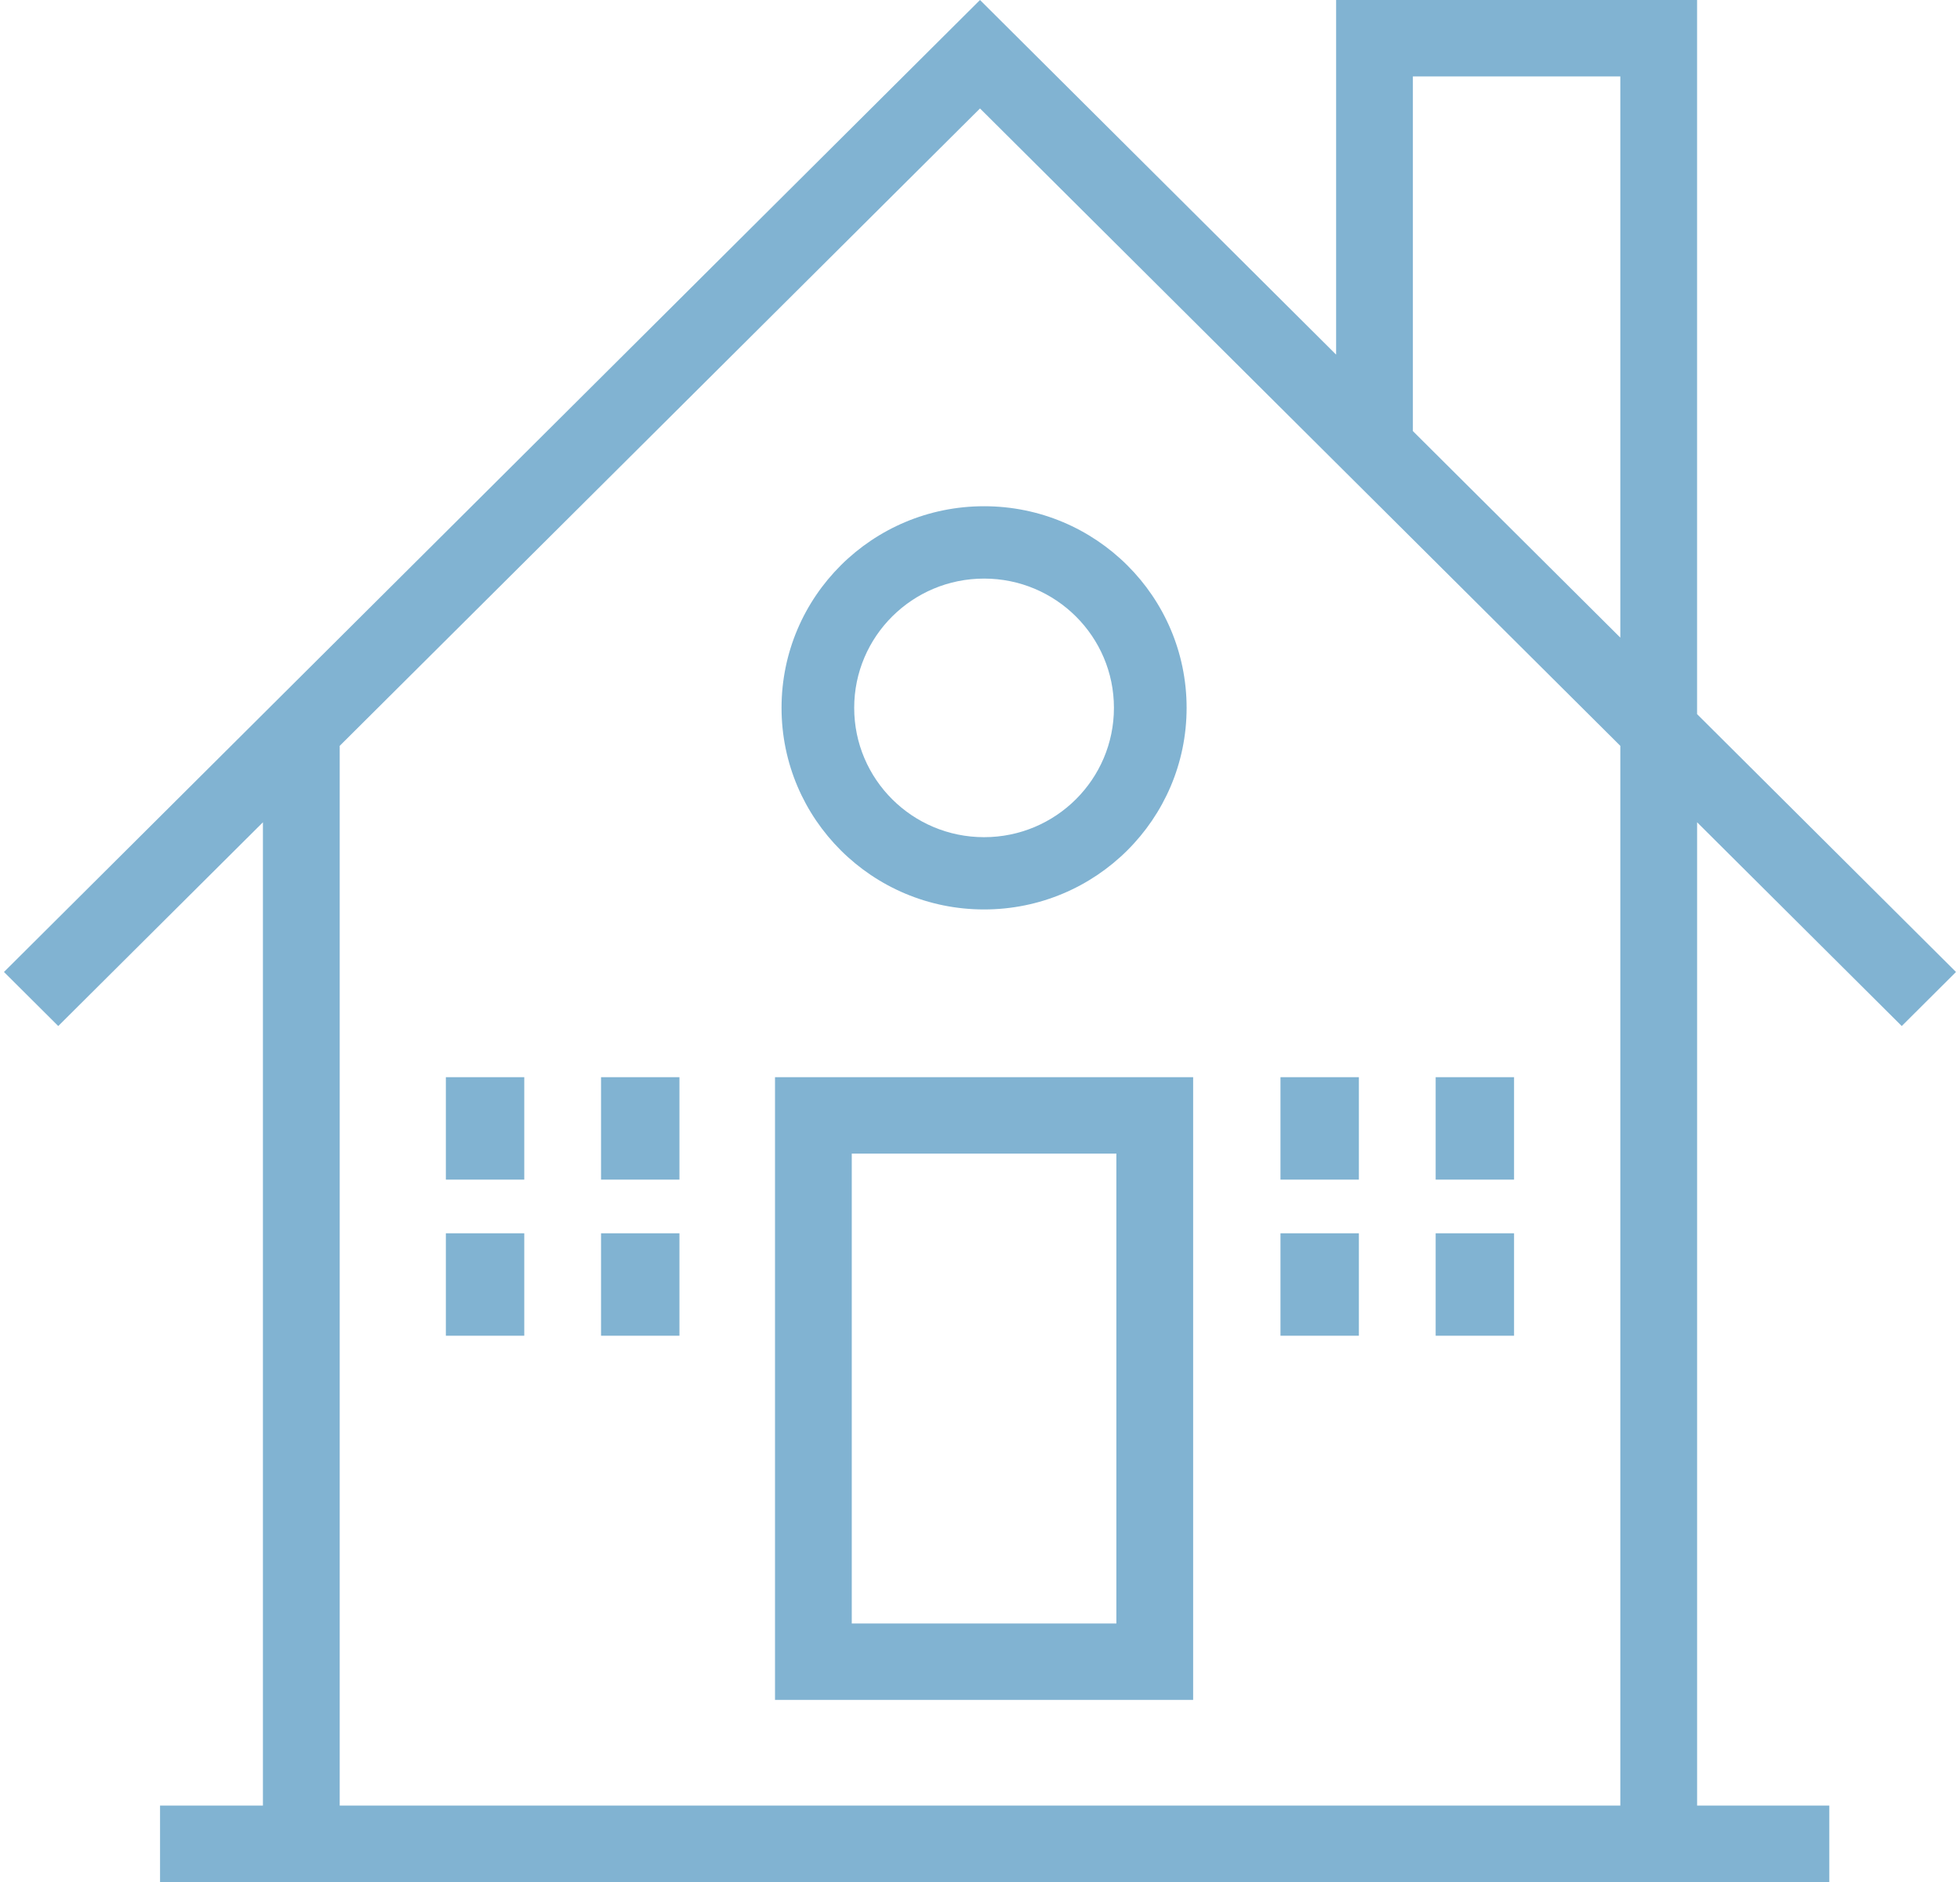
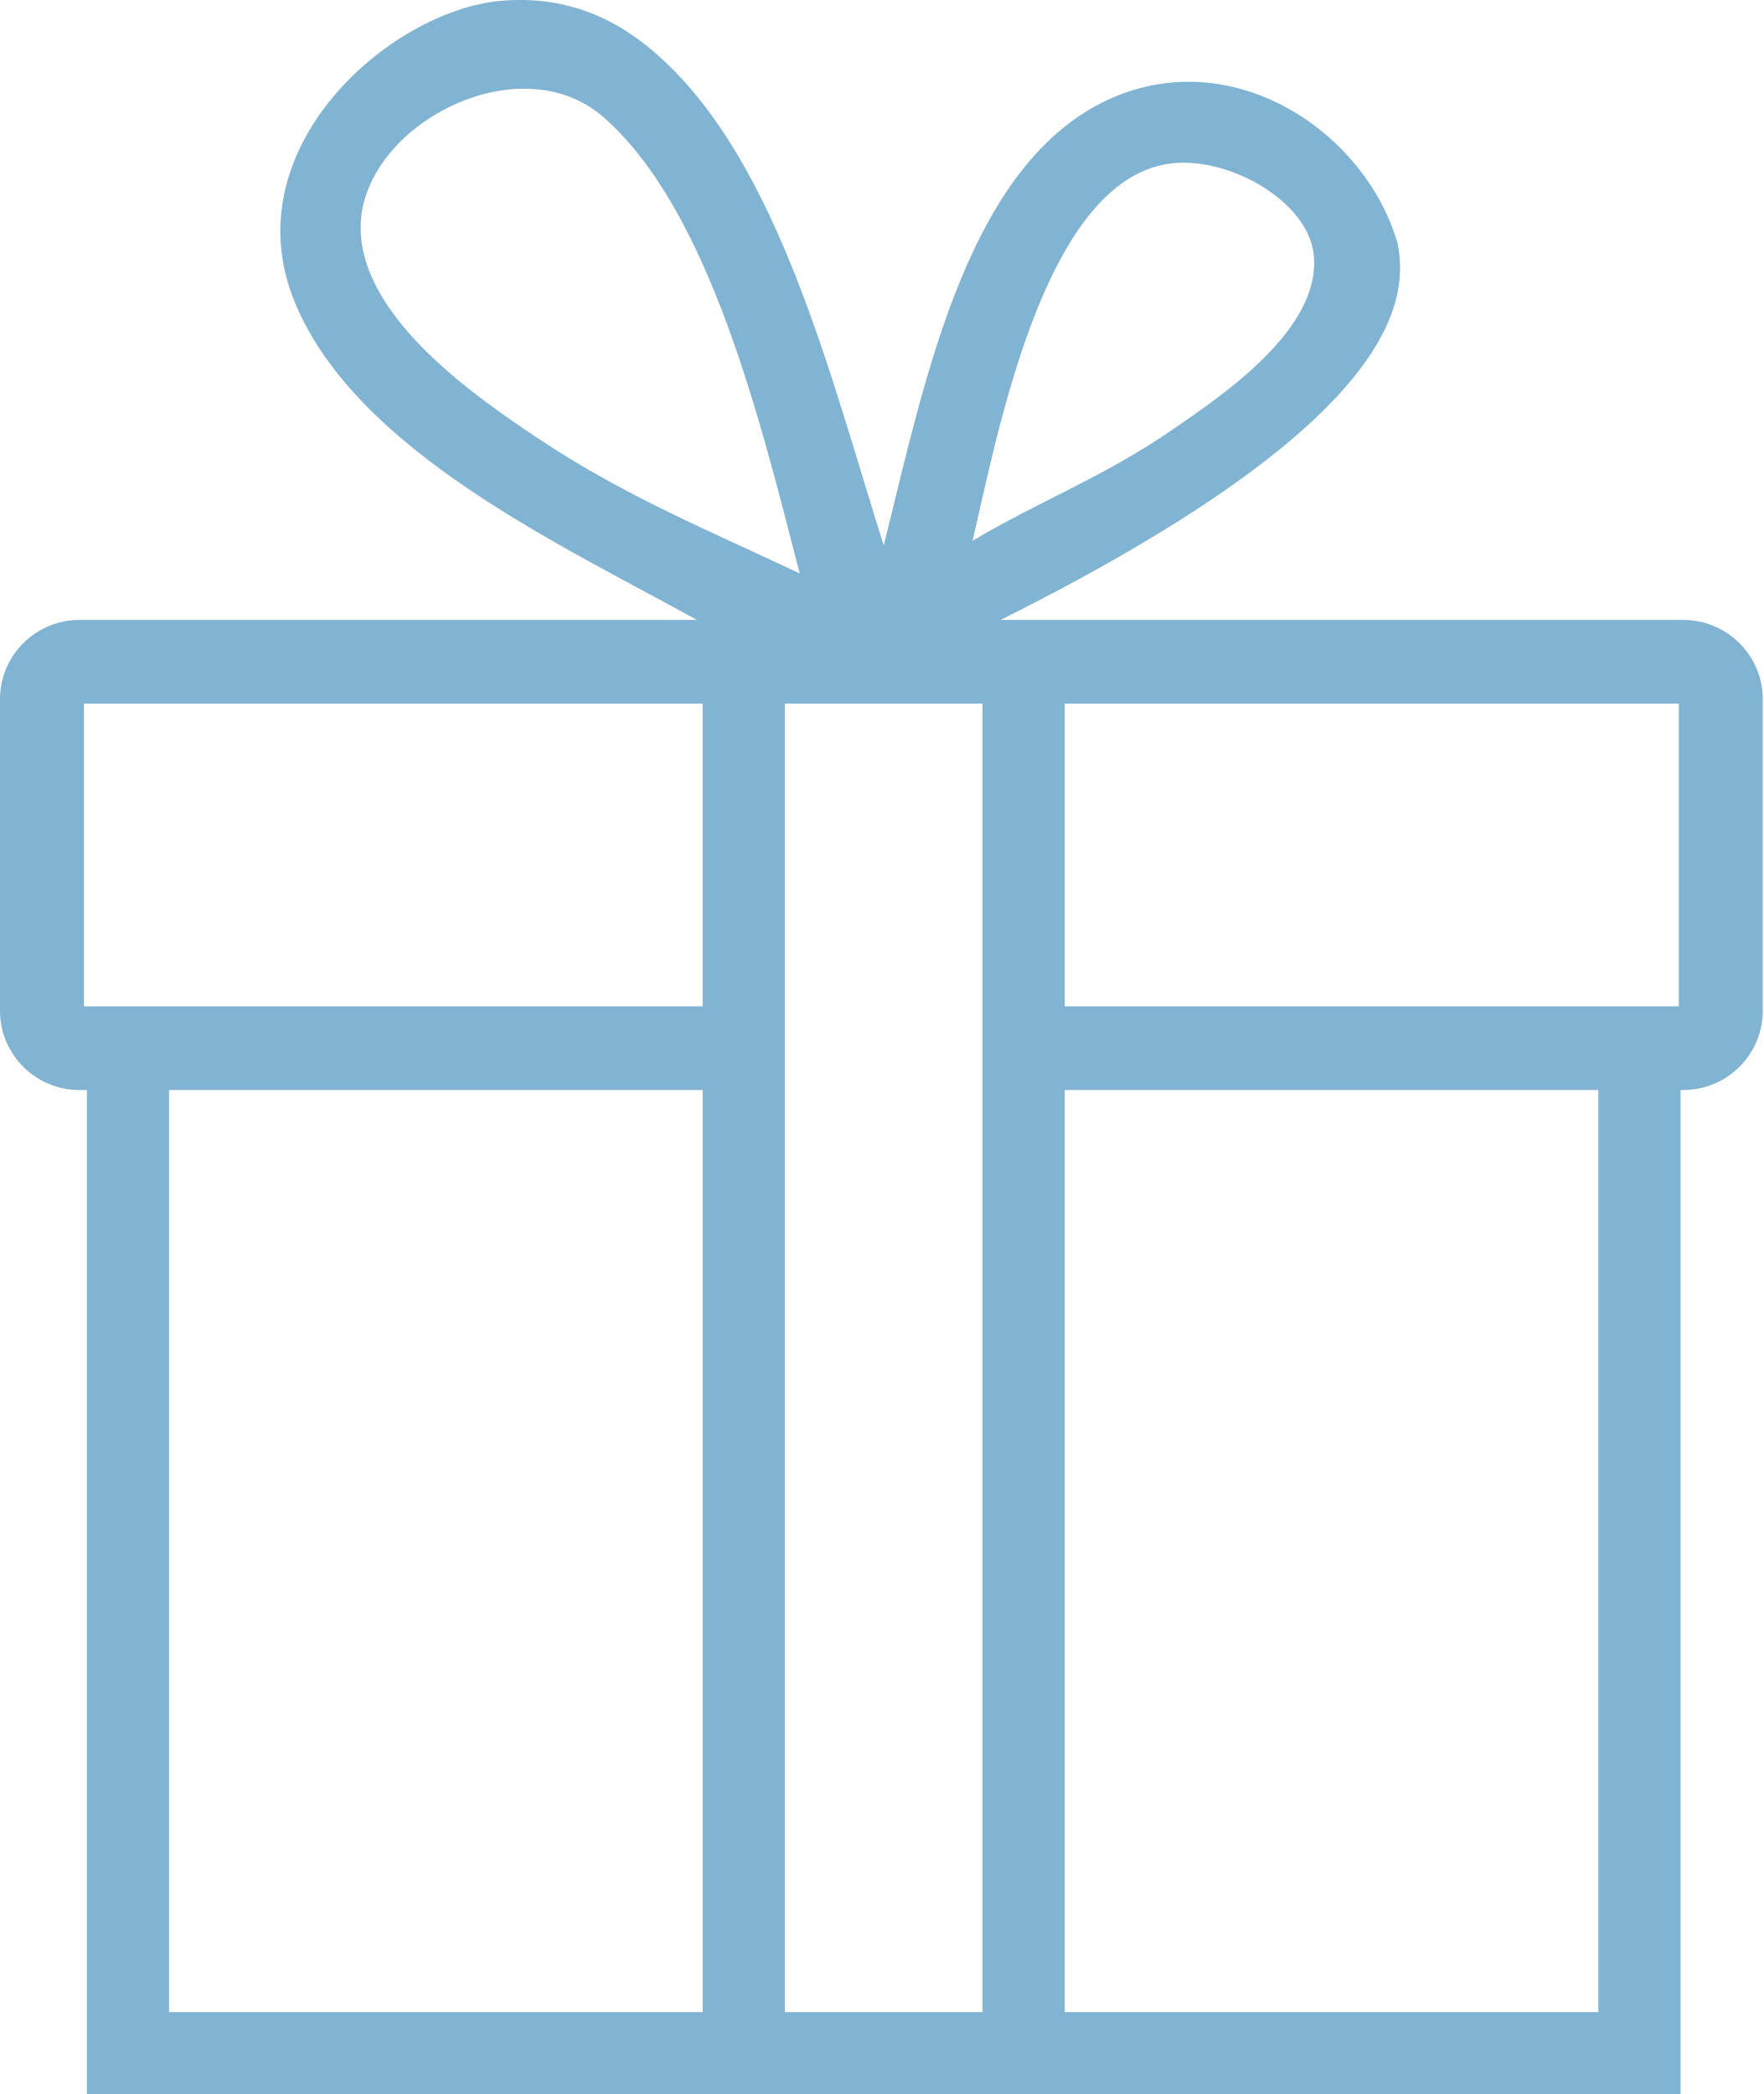
- <svg xmlns="http://www.w3.org/2000/svg" version="1.1" id="Layer_1" x="0px" y="0px" width="75px" height="72px" viewBox="0 0 75 72" enable-background="new 0 0 75 72" xml:space="preserve">
-   <g>
-     <path fill="#81B3D2" d="M29.656,65.033h16V41.21h-16V65.033z M32.593,44.134h10.125V62.11H32.593V44.134z" />
-     <path fill="#81B3D2" d="M72.771,39.253l2.076-2.068l-9.908-9.865V0H51.127v13.567L37.5,0L0.152,37.185l2.077,2.068l7.832-7.795   v37.618H6.124V72h63.875v-2.924h-5.059V31.458L72.771,39.253z M62.002,69.076H12.999V28.534L37.5,4.149l24.502,24.385V69.076z    M62.002,24.394l-7.938-7.902V2.924h7.938V24.394z" />
-     <path fill="#81B3D2" d="M29.906,27.08c0,4.261,3.47,7.713,7.75,7.713c4.279,0,7.75-3.452,7.75-7.713   c0-4.259-3.471-7.713-7.75-7.713C33.375,19.367,29.906,22.821,29.906,27.08z M37.656,22.135c2.744,0,4.969,2.214,4.969,4.945   c0,2.732-2.225,4.948-4.969,4.948c-2.746,0-4.97-2.216-4.97-4.948C32.686,24.349,34.911,22.135,37.656,22.135z" />
-     <rect x="17.061" y="41.21" fill="#81B3D2" width="3" height="3.919" />
-     <rect x="22.999" y="41.21" fill="#81B3D2" width="3" height="3.919" />
-     <rect x="17.061" y="47.182" fill="#81B3D2" width="3" height="3.919" />
-     <rect x="22.999" y="47.182" fill="#81B3D2" width="3" height="3.919" />
-     <rect x="48.998" y="41.21" fill="#81B3D2" width="3" height="3.919" />
-     <rect x="54.936" y="41.21" fill="#81B3D2" width="3" height="3.919" />
-     <rect x="48.998" y="47.182" fill="#81B3D2" width="3" height="3.919" />
-     <rect x="54.936" y="47.182" fill="#81B3D2" width="3" height="3.919" />
-   </g>
+ <svg xmlns="http://www.w3.org/2000/svg" version="1.1" id="Layer_1" x="0px" y="0px" width="64px" height="76px" viewBox="0 0 64 76" enable-background="new 0 0 64 76" xml:space="preserve">
+   <path fill-rule="evenodd" clip-rule="evenodd" fill="#81B3D2" d="M61.097,22.501h-0.103H36.312  C50.125,15.602,51.229,11.25,50.72,8.816c-1.162-3.963-5.692-7.023-10.002-5.407c-5.569,2.089-7.137,10.388-8.644,16.387  C30.15,13.726,28.29,5.982,23.938,2.059c-1.261-1.138-3.095-2.264-5.763-2.028c-4.026,0.356-9.802,5.382-7.458,10.981  c2.251,5.378,9.687,8.777,14.578,11.489H3.153H2.879C1.295,22.501,0,23.792,0,25.37v11.322c0,1.578,1.295,2.869,2.879,2.869h0.274  v33.466v2.435V76h57.841v-0.539v-2.435V39.561h0.103c1.586,0,2.88-1.291,2.88-2.869V25.37  C63.977,23.792,62.683,22.501,61.097,22.501z M42.413,5.944c2.103-0.31,4.982,1.299,5.255,3.209c0.393,2.756-3.4,5.255-5.086,6.421  c-2.523,1.744-4.928,2.643-7.287,4.055C36.179,15.939,37.844,6.618,42.413,5.944z M19.531,15.912  c-2.225-1.485-6.544-4.431-6.44-7.771c0.112-3.595,5.743-6.57,8.814-3.886c3.856,3.371,5.713,11.105,7.119,16.557  C25.775,19.273,22.696,18.024,19.531,15.912z M25.503,73.026H6.136V39.561h19.368V73.026z M25.503,36.524H3.046V25.538h22.457  V36.524z M35.66,36.524v3.037v33.466h-7.174V39.561v-3.037V25.538h7.174V36.524z M58.011,73.026H38.644V39.561h19.367V73.026z   M60.931,36.524H38.644V25.538h22.287V36.524z" />
</svg>
